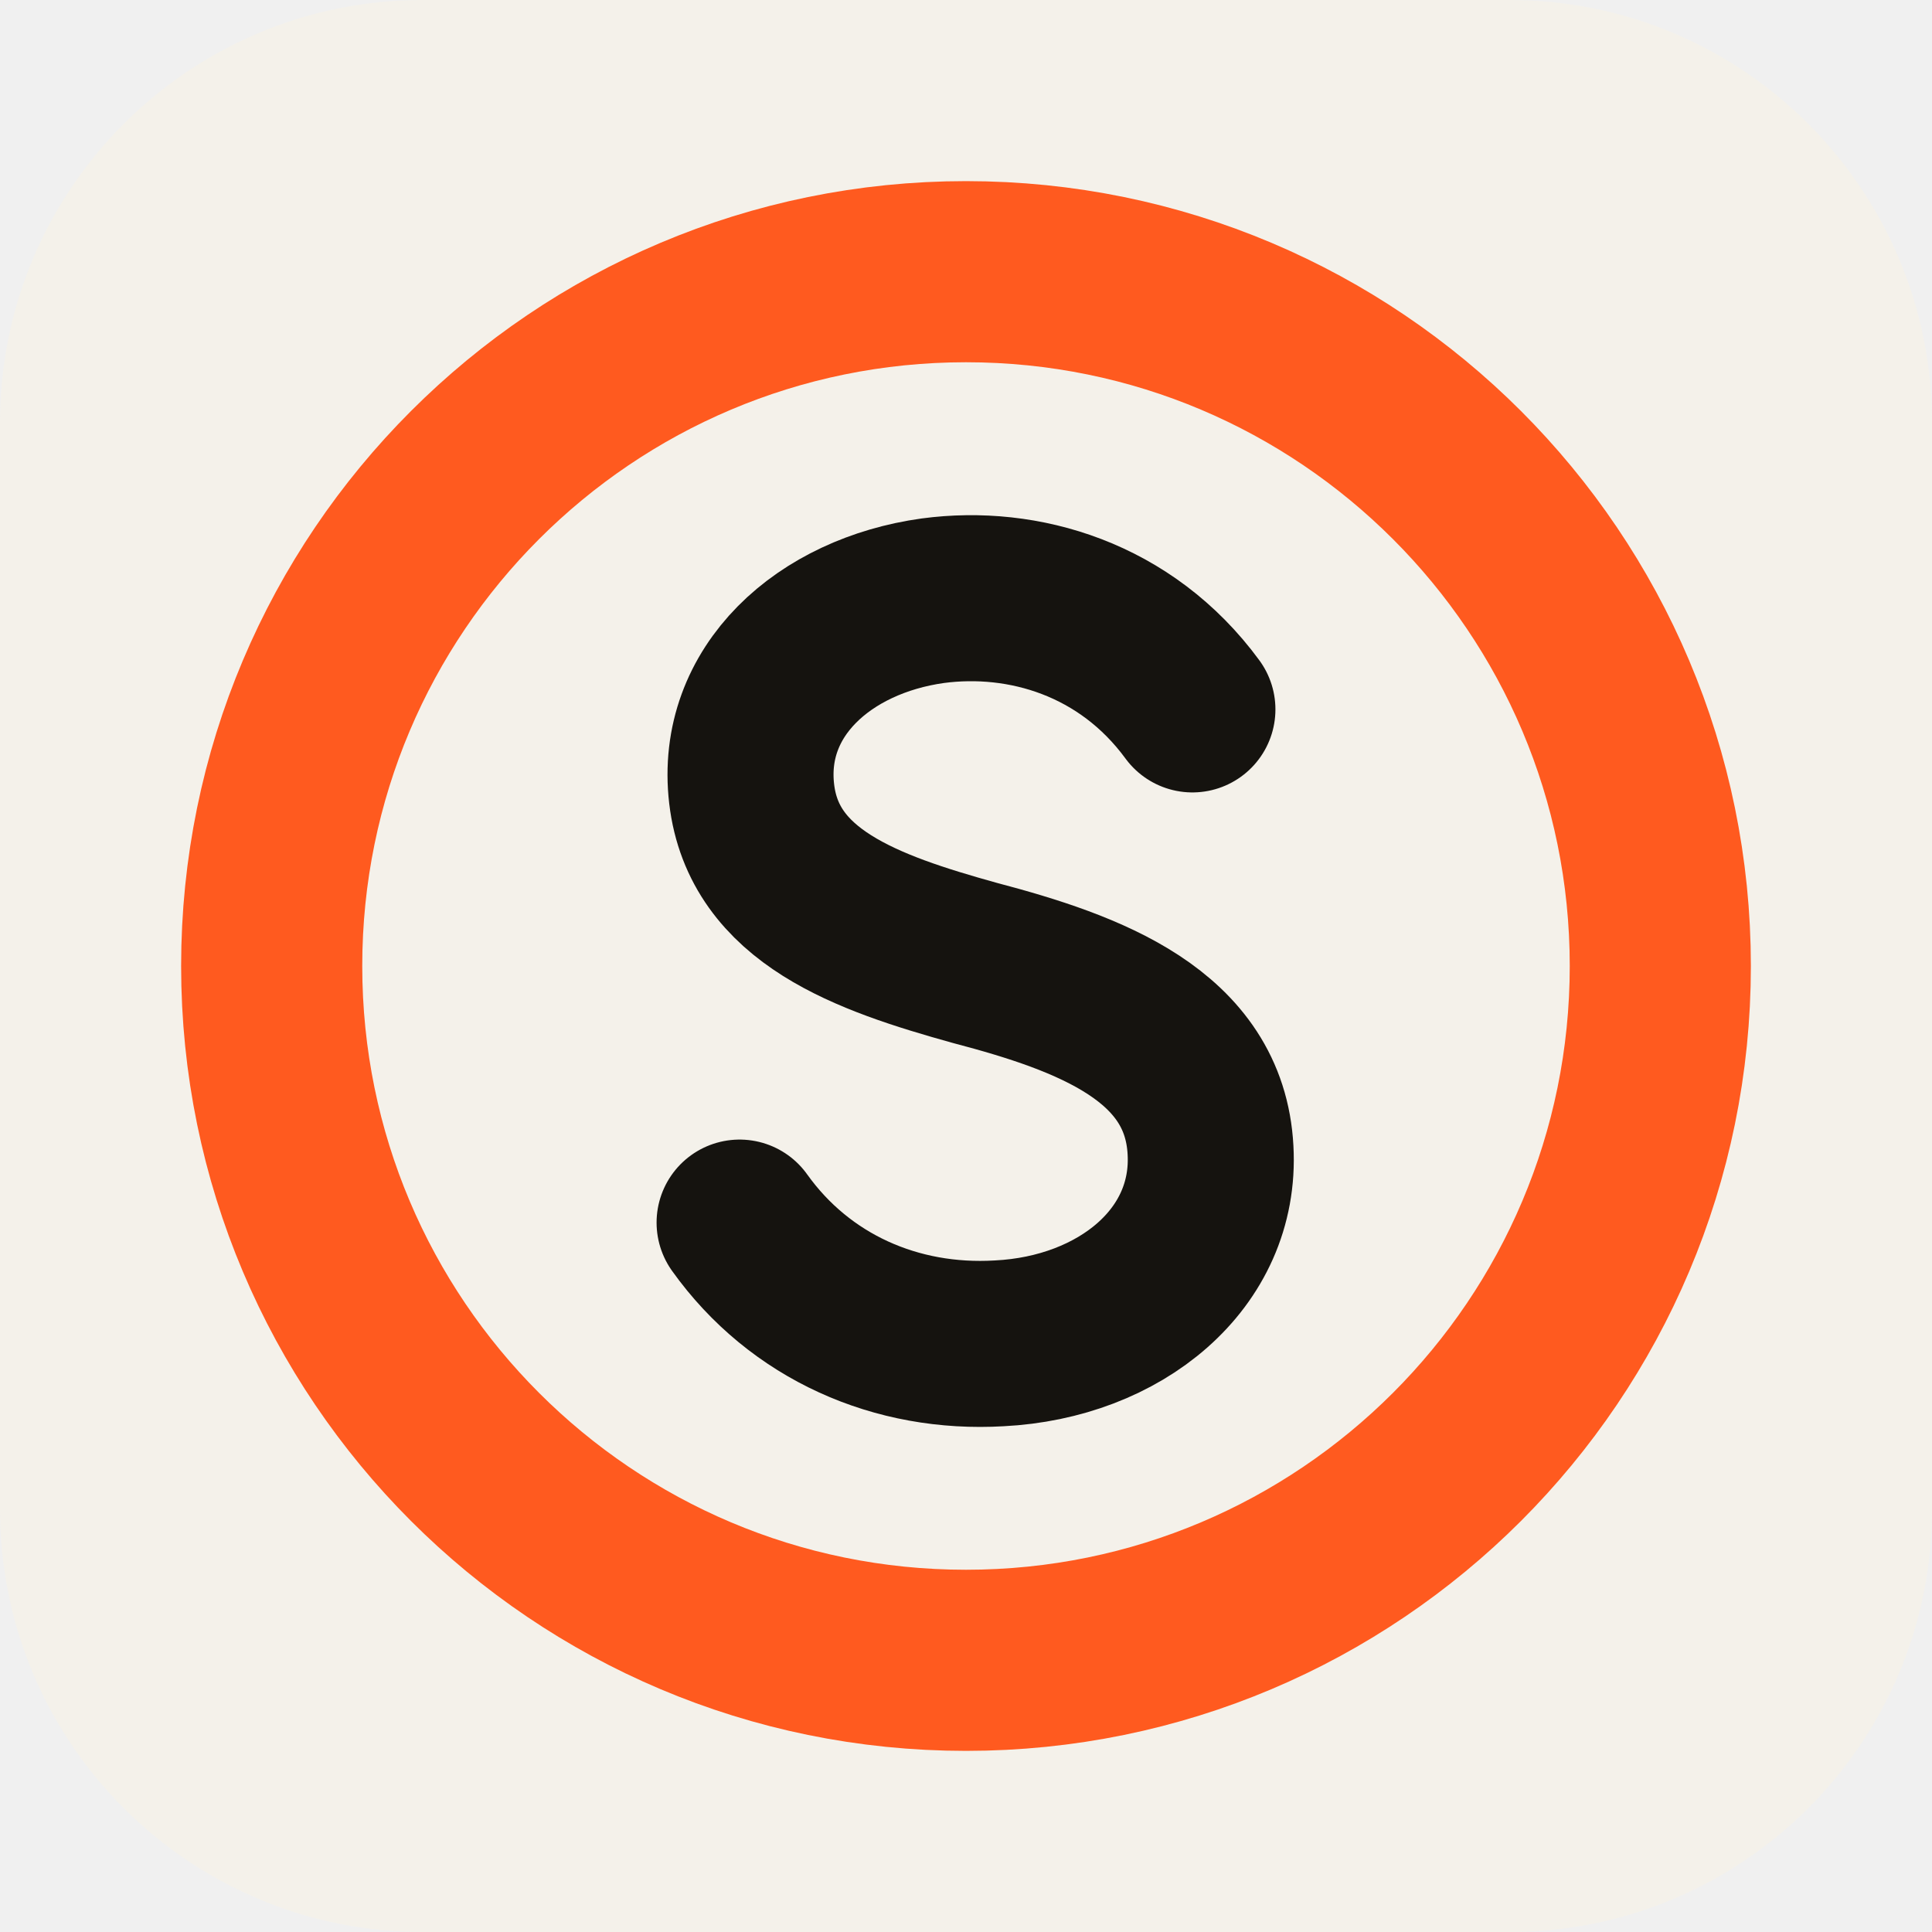
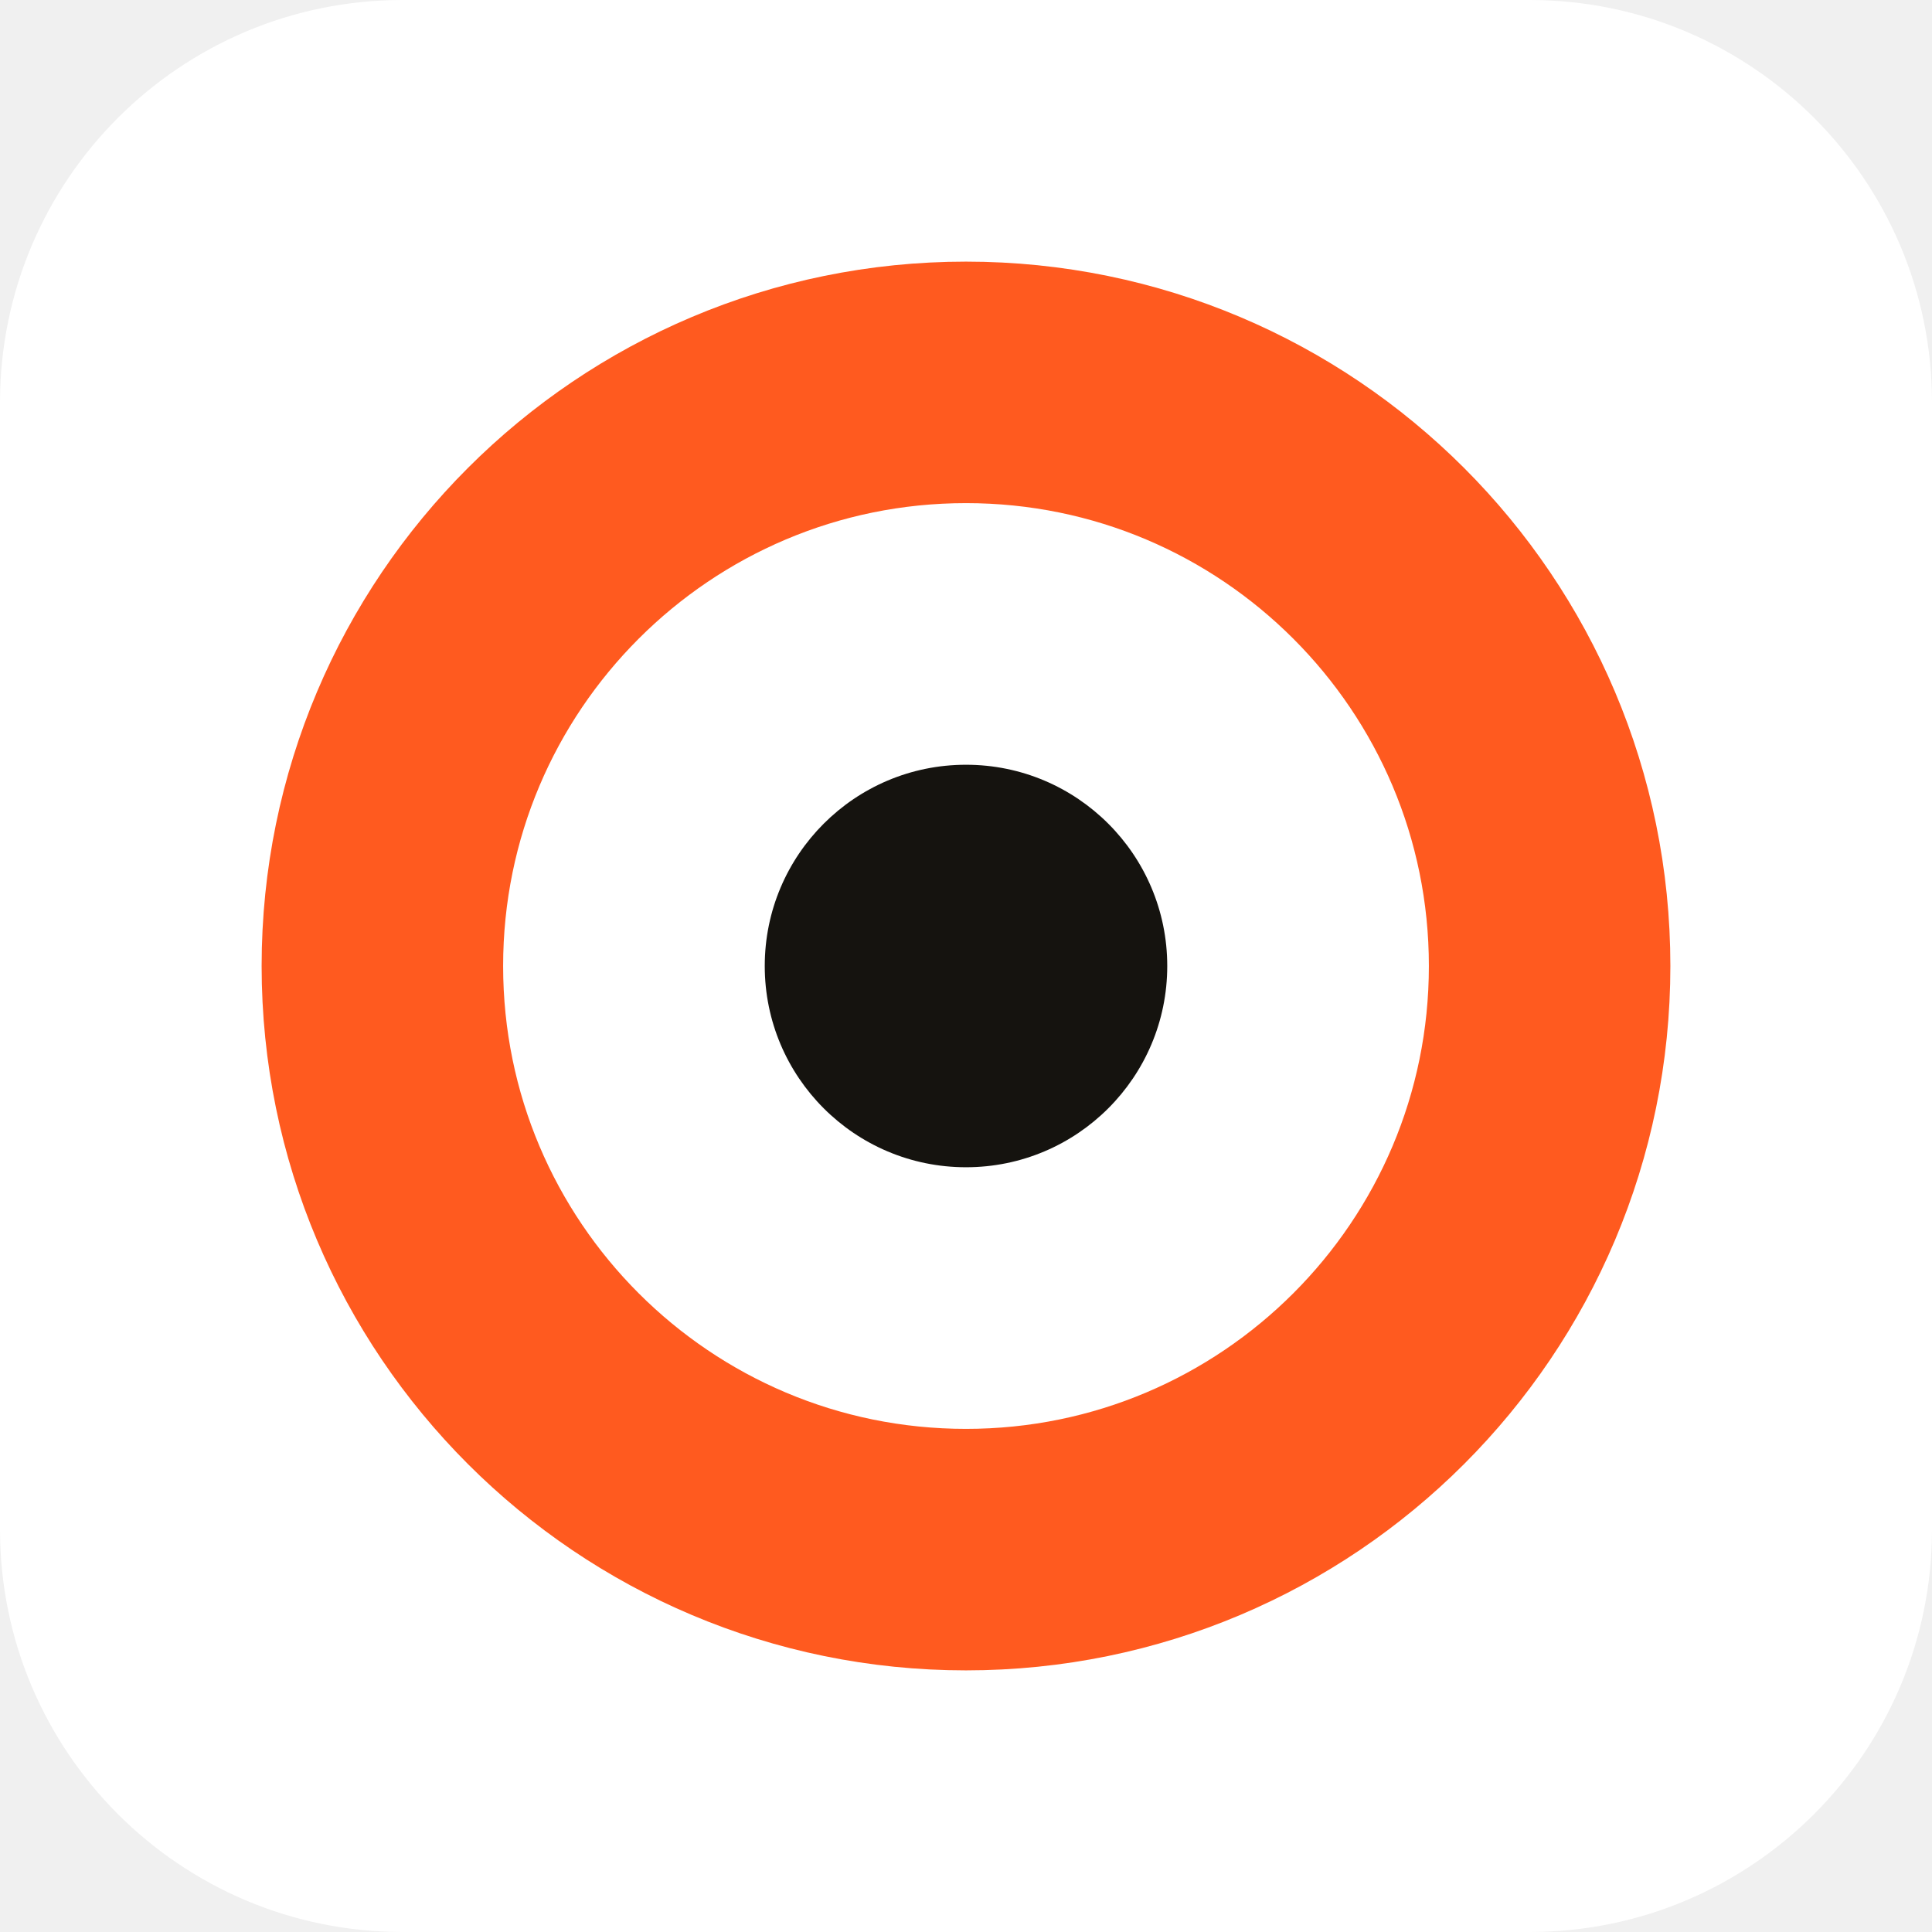
- <svg xmlns="http://www.w3.org/2000/svg" viewBox="0 0 64 64">
-   <rect width="64" height="64" rx="14" fill="#f4f1ea" />
-   <circle cx="32" cy="32" r="23" fill="none" stroke="#ff5a1f" stroke-width="6" />
-   <path d="M39.5 23.5c-2.2-3-5.6-4-8.6-3.6-3.6.5-6.4 3-6 6.4.4 3.4 3.8 4.6 7.4 5.6 3.8 1 7.6 2.4 7.8 6.2.2 3.6-3 6.2-7 6.4-3.4.2-6.6-1.2-8.6-4" fill="none" stroke="#15130f" stroke-width="5.5" stroke-linecap="round" stroke-linejoin="round" />
+ <svg xmlns="http://www.w3.org/2000/svg" viewBox="0 0 48 48" width="48" height="48">
+   <rect width="48" height="48" rx="10" fill="#ffffff" />
+   <circle cx="24" cy="24" r="14.5" fill="none" stroke="#ff5a1f" stroke-width="6" />
+   <circle cx="24" cy="24" r="5" fill="#15130f" />
</svg>
